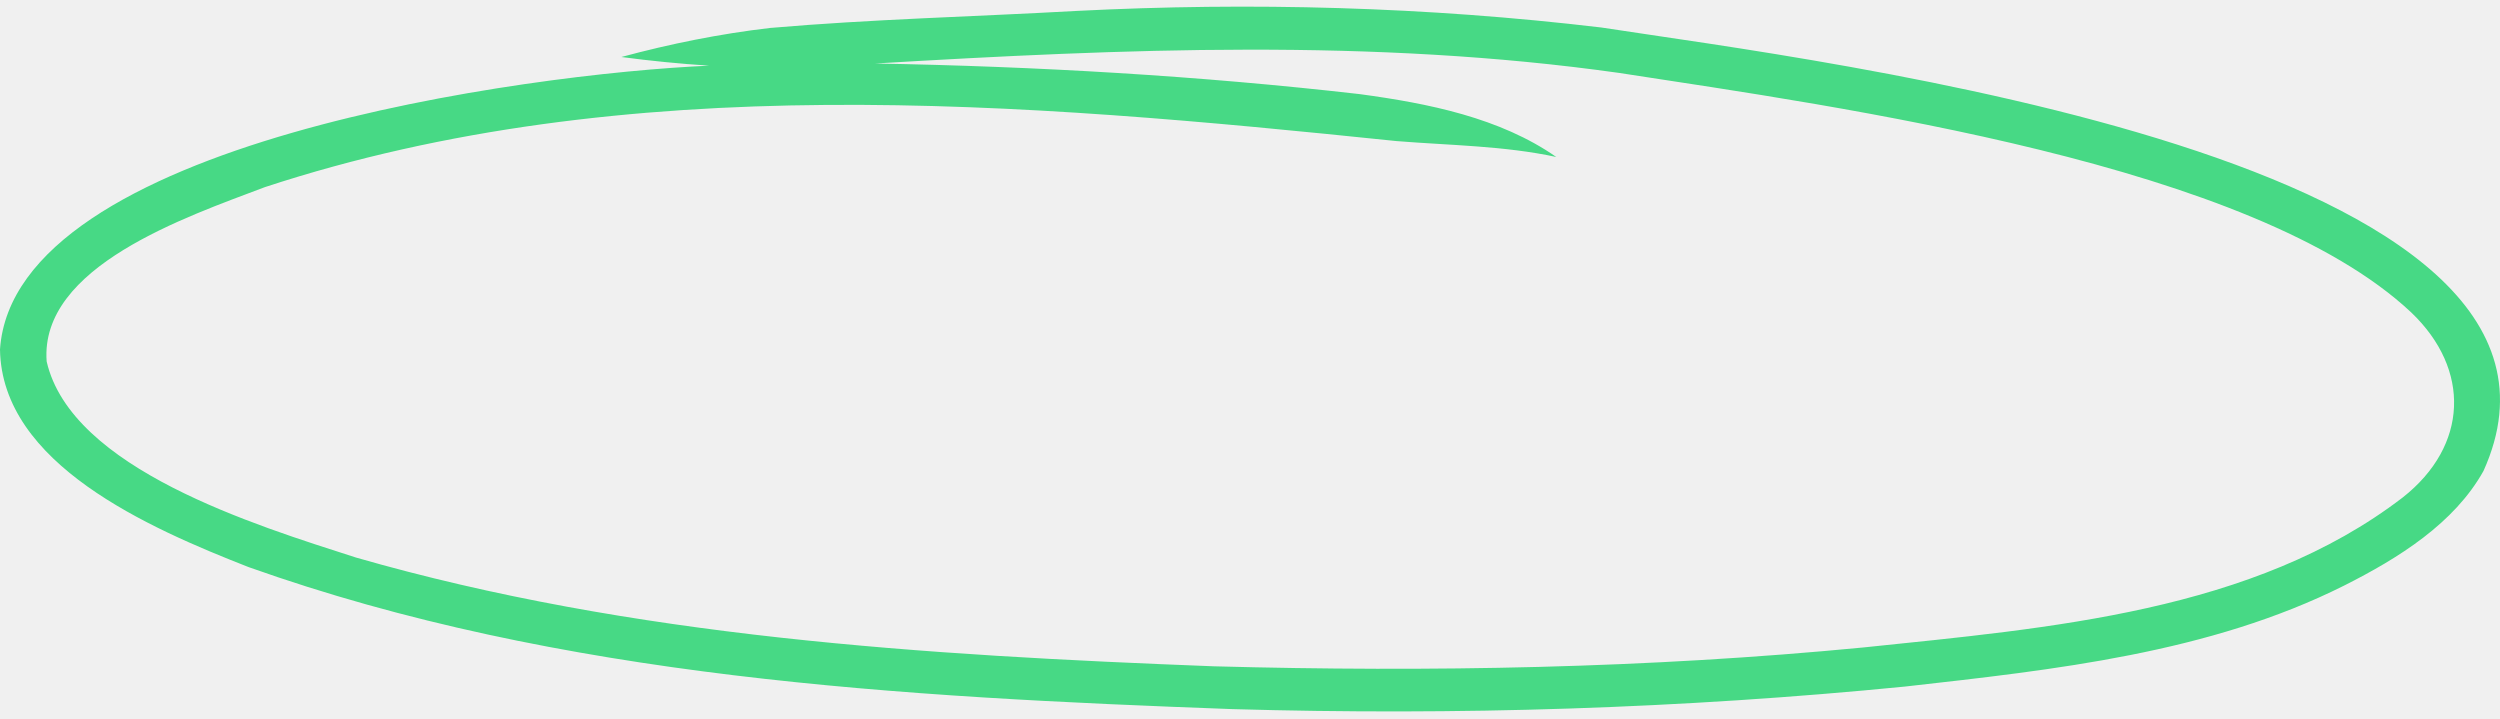
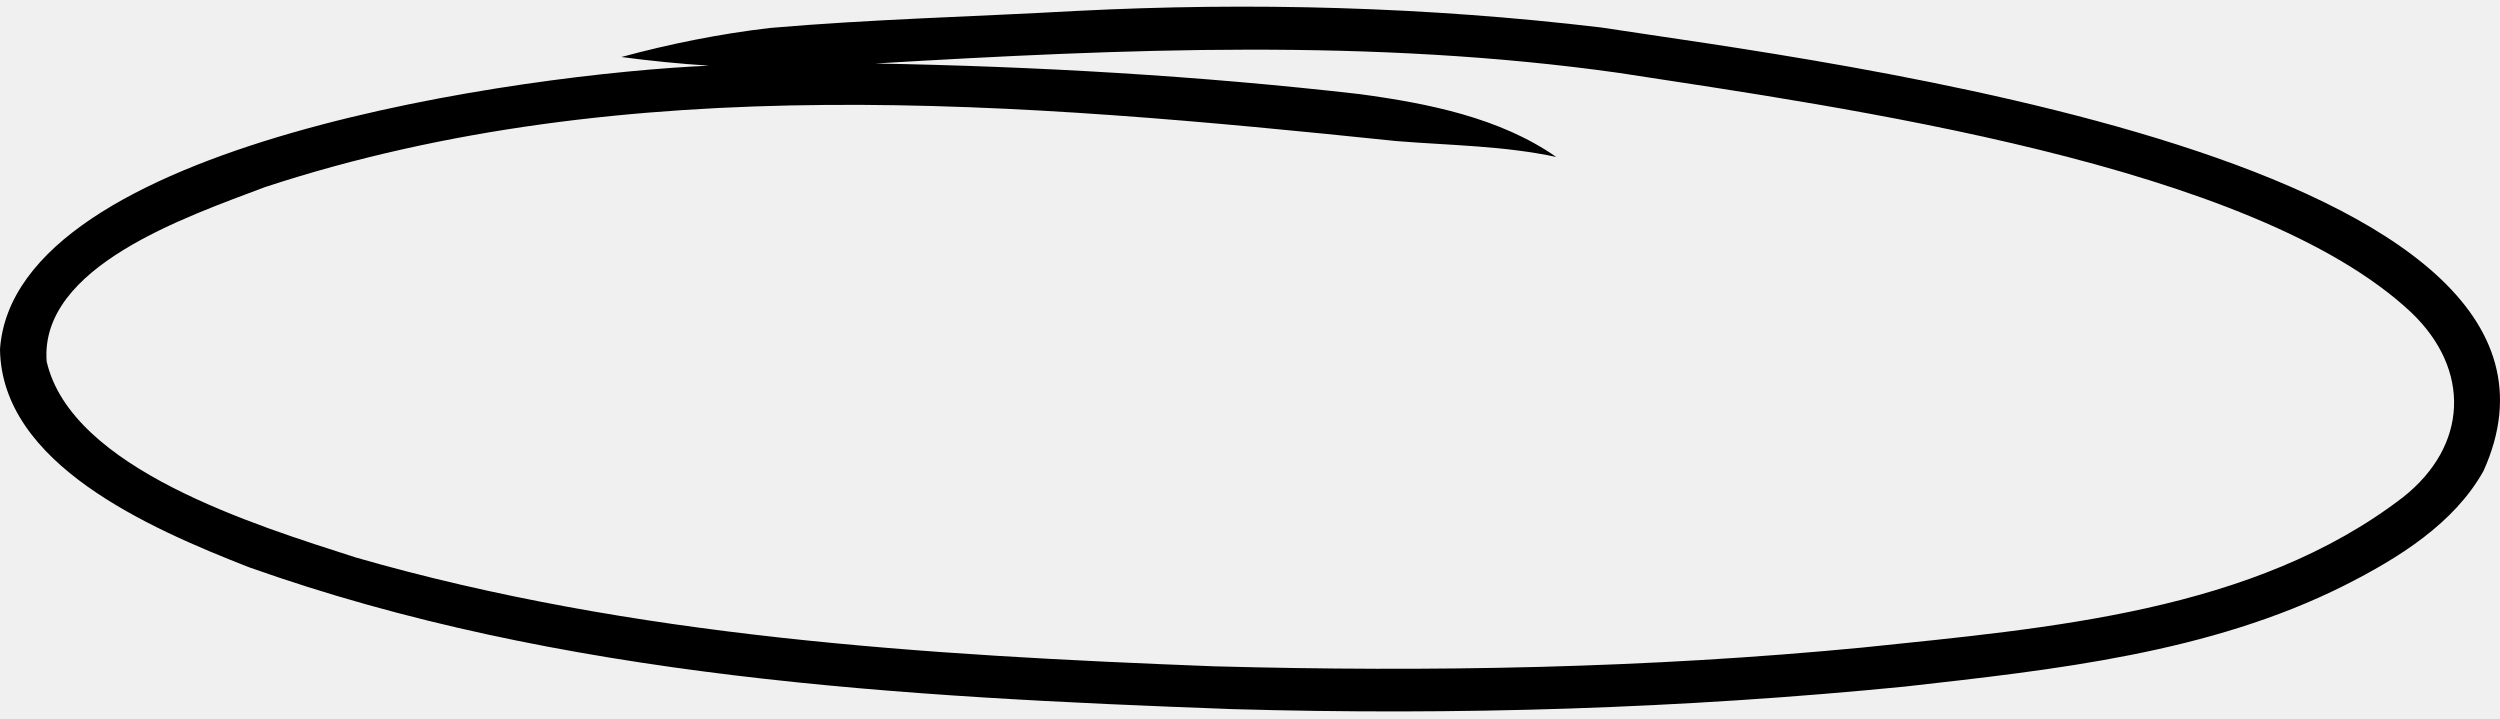
<svg xmlns="http://www.w3.org/2000/svg" width="188" height="54" viewBox="0 0 188 54" fill="none">
  <g clip-path="url(#clip0_4505_65199)">
-     <path d="M3.508 27.179C5.358 35.255 19.176 39.485 26.763 41.925C47.598 47.922 69.586 49.27 91.282 50.106C107.583 50.548 123.91 50.257 140.135 48.688C154.13 47.224 169.469 46.016 180.691 37.405C185.618 33.524 185.82 27.783 181.324 23.495C169.418 12.317 138.589 8.075 121.756 5.484C103.226 2.869 84.456 3.671 65.812 4.775C77.983 4.996 90.155 5.693 102.238 7.076C107.406 7.773 112.802 8.854 117.032 11.805C113.093 10.957 109.015 10.934 105 10.608C76.818 7.692 47.167 5.124 19.923 14.071C13.97 16.326 2.976 20.044 3.508 27.179ZM0 26.273C1.064 10.69 39.758 5.53 53.323 4.938C51.119 4.798 48.915 4.577 46.724 4.287C50.385 3.299 54.121 2.544 57.908 2.102C65.558 1.44 73.246 1.254 80.909 0.824C94.094 0.15 107.305 0.51 120.414 2.067C136.816 4.601 197.384 11.898 186.757 35.418C184.554 39.357 180.399 41.96 176.27 44.04C166.163 49.107 154.523 50.362 143.263 51.629C126.456 53.29 109.559 53.813 92.663 53.325C67.737 52.407 42.177 51.001 18.695 42.646C11.159 39.694 0.127 34.883 0 26.273Z" fill="#47d985" />
+     <path d="M3.508 27.179C5.358 35.255 19.176 39.485 26.763 41.925C47.598 47.922 69.586 49.27 91.282 50.106C107.583 50.548 123.91 50.257 140.135 48.688C154.13 47.224 169.469 46.016 180.691 37.405C185.618 33.524 185.82 27.783 181.324 23.495C169.418 12.317 138.589 8.075 121.756 5.484C103.226 2.869 84.456 3.671 65.812 4.775C77.983 4.996 90.155 5.693 102.238 7.076C107.406 7.773 112.802 8.854 117.032 11.805C113.093 10.957 109.015 10.934 105 10.608C76.818 7.692 47.167 5.124 19.923 14.071C13.97 16.326 2.976 20.044 3.508 27.179ZM0 26.273C1.064 10.69 39.758 5.53 53.323 4.938C51.119 4.798 48.915 4.577 46.724 4.287C50.385 3.299 54.121 2.544 57.908 2.102C65.558 1.44 73.246 1.254 80.909 0.824C94.094 0.15 107.305 0.51 120.414 2.067C136.816 4.601 197.384 11.898 186.757 35.418C184.554 39.357 180.399 41.96 176.27 44.04C166.163 49.107 154.523 50.362 143.263 51.629C126.456 53.29 109.559 53.813 92.663 53.325C67.737 52.407 42.177 51.001 18.695 42.646C11.159 39.694 0.127 34.883 0 26.273Z" fill="#000000" />
  </g>
  <defs>
    <clipPath id="clip0_4505_65199">
      <rect width="188" height="53" fill="white" transform="translate(0 0.5)" />
    </clipPath>
  </defs>
</svg>
